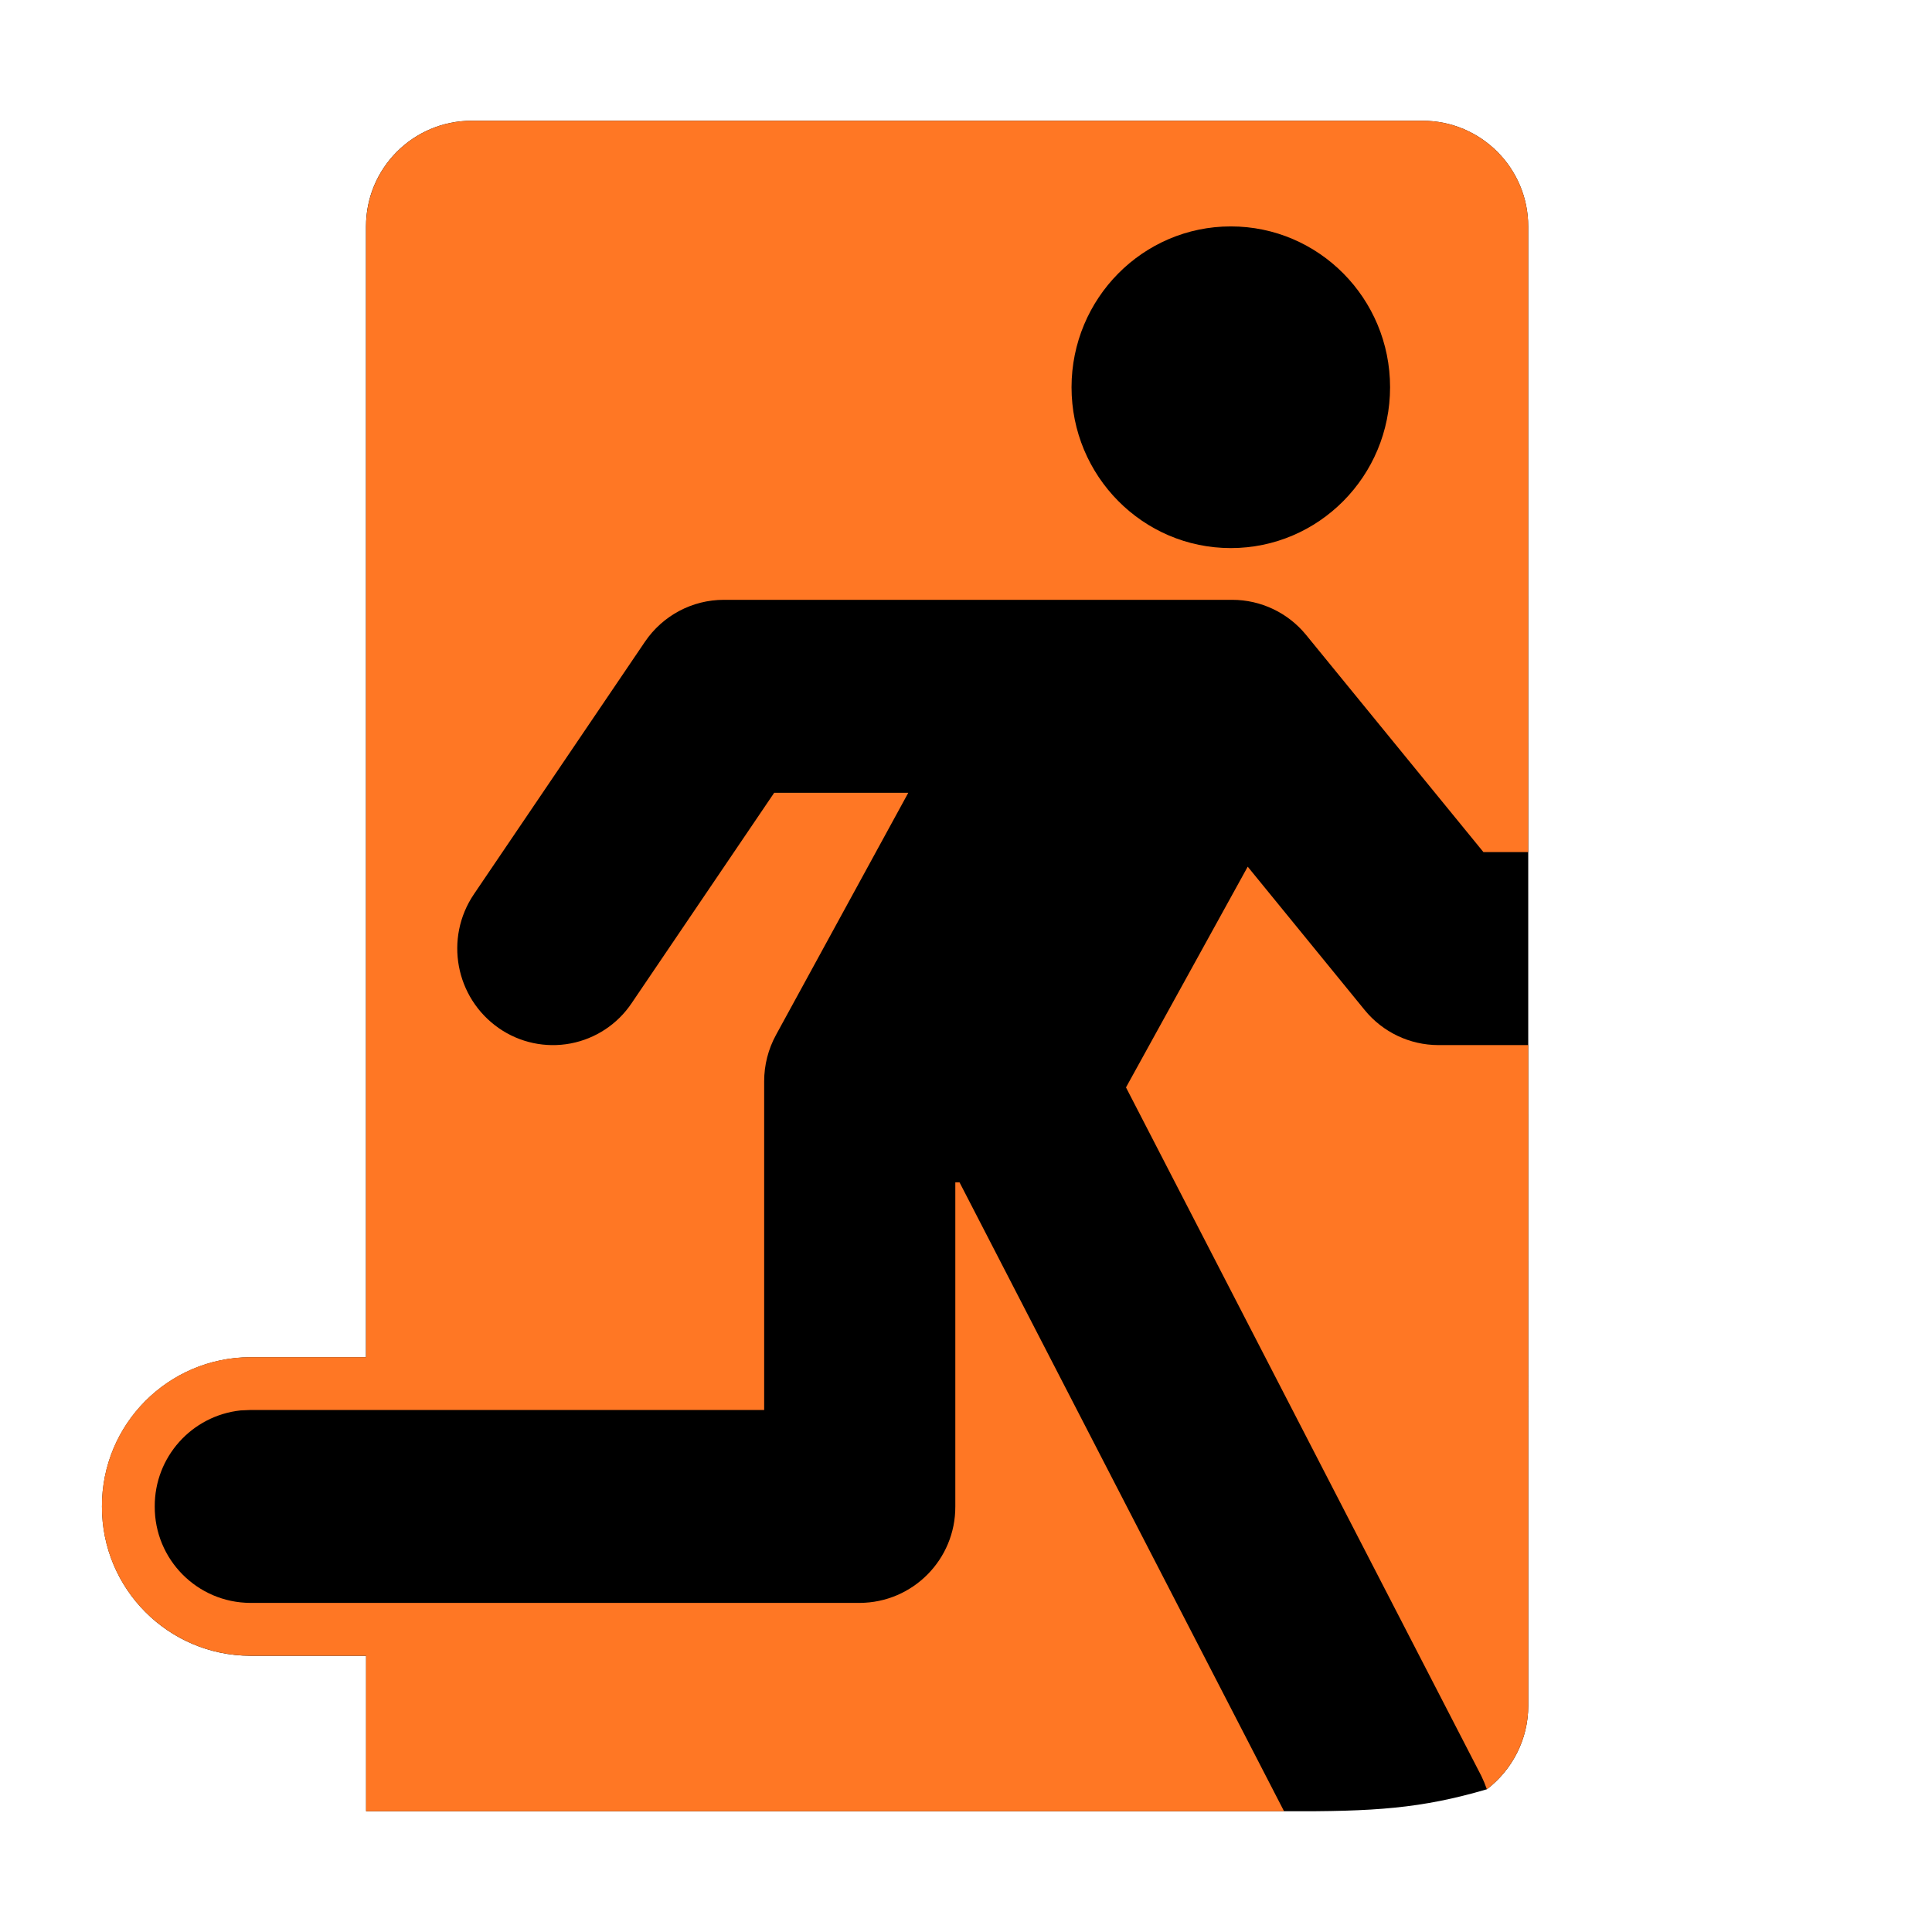
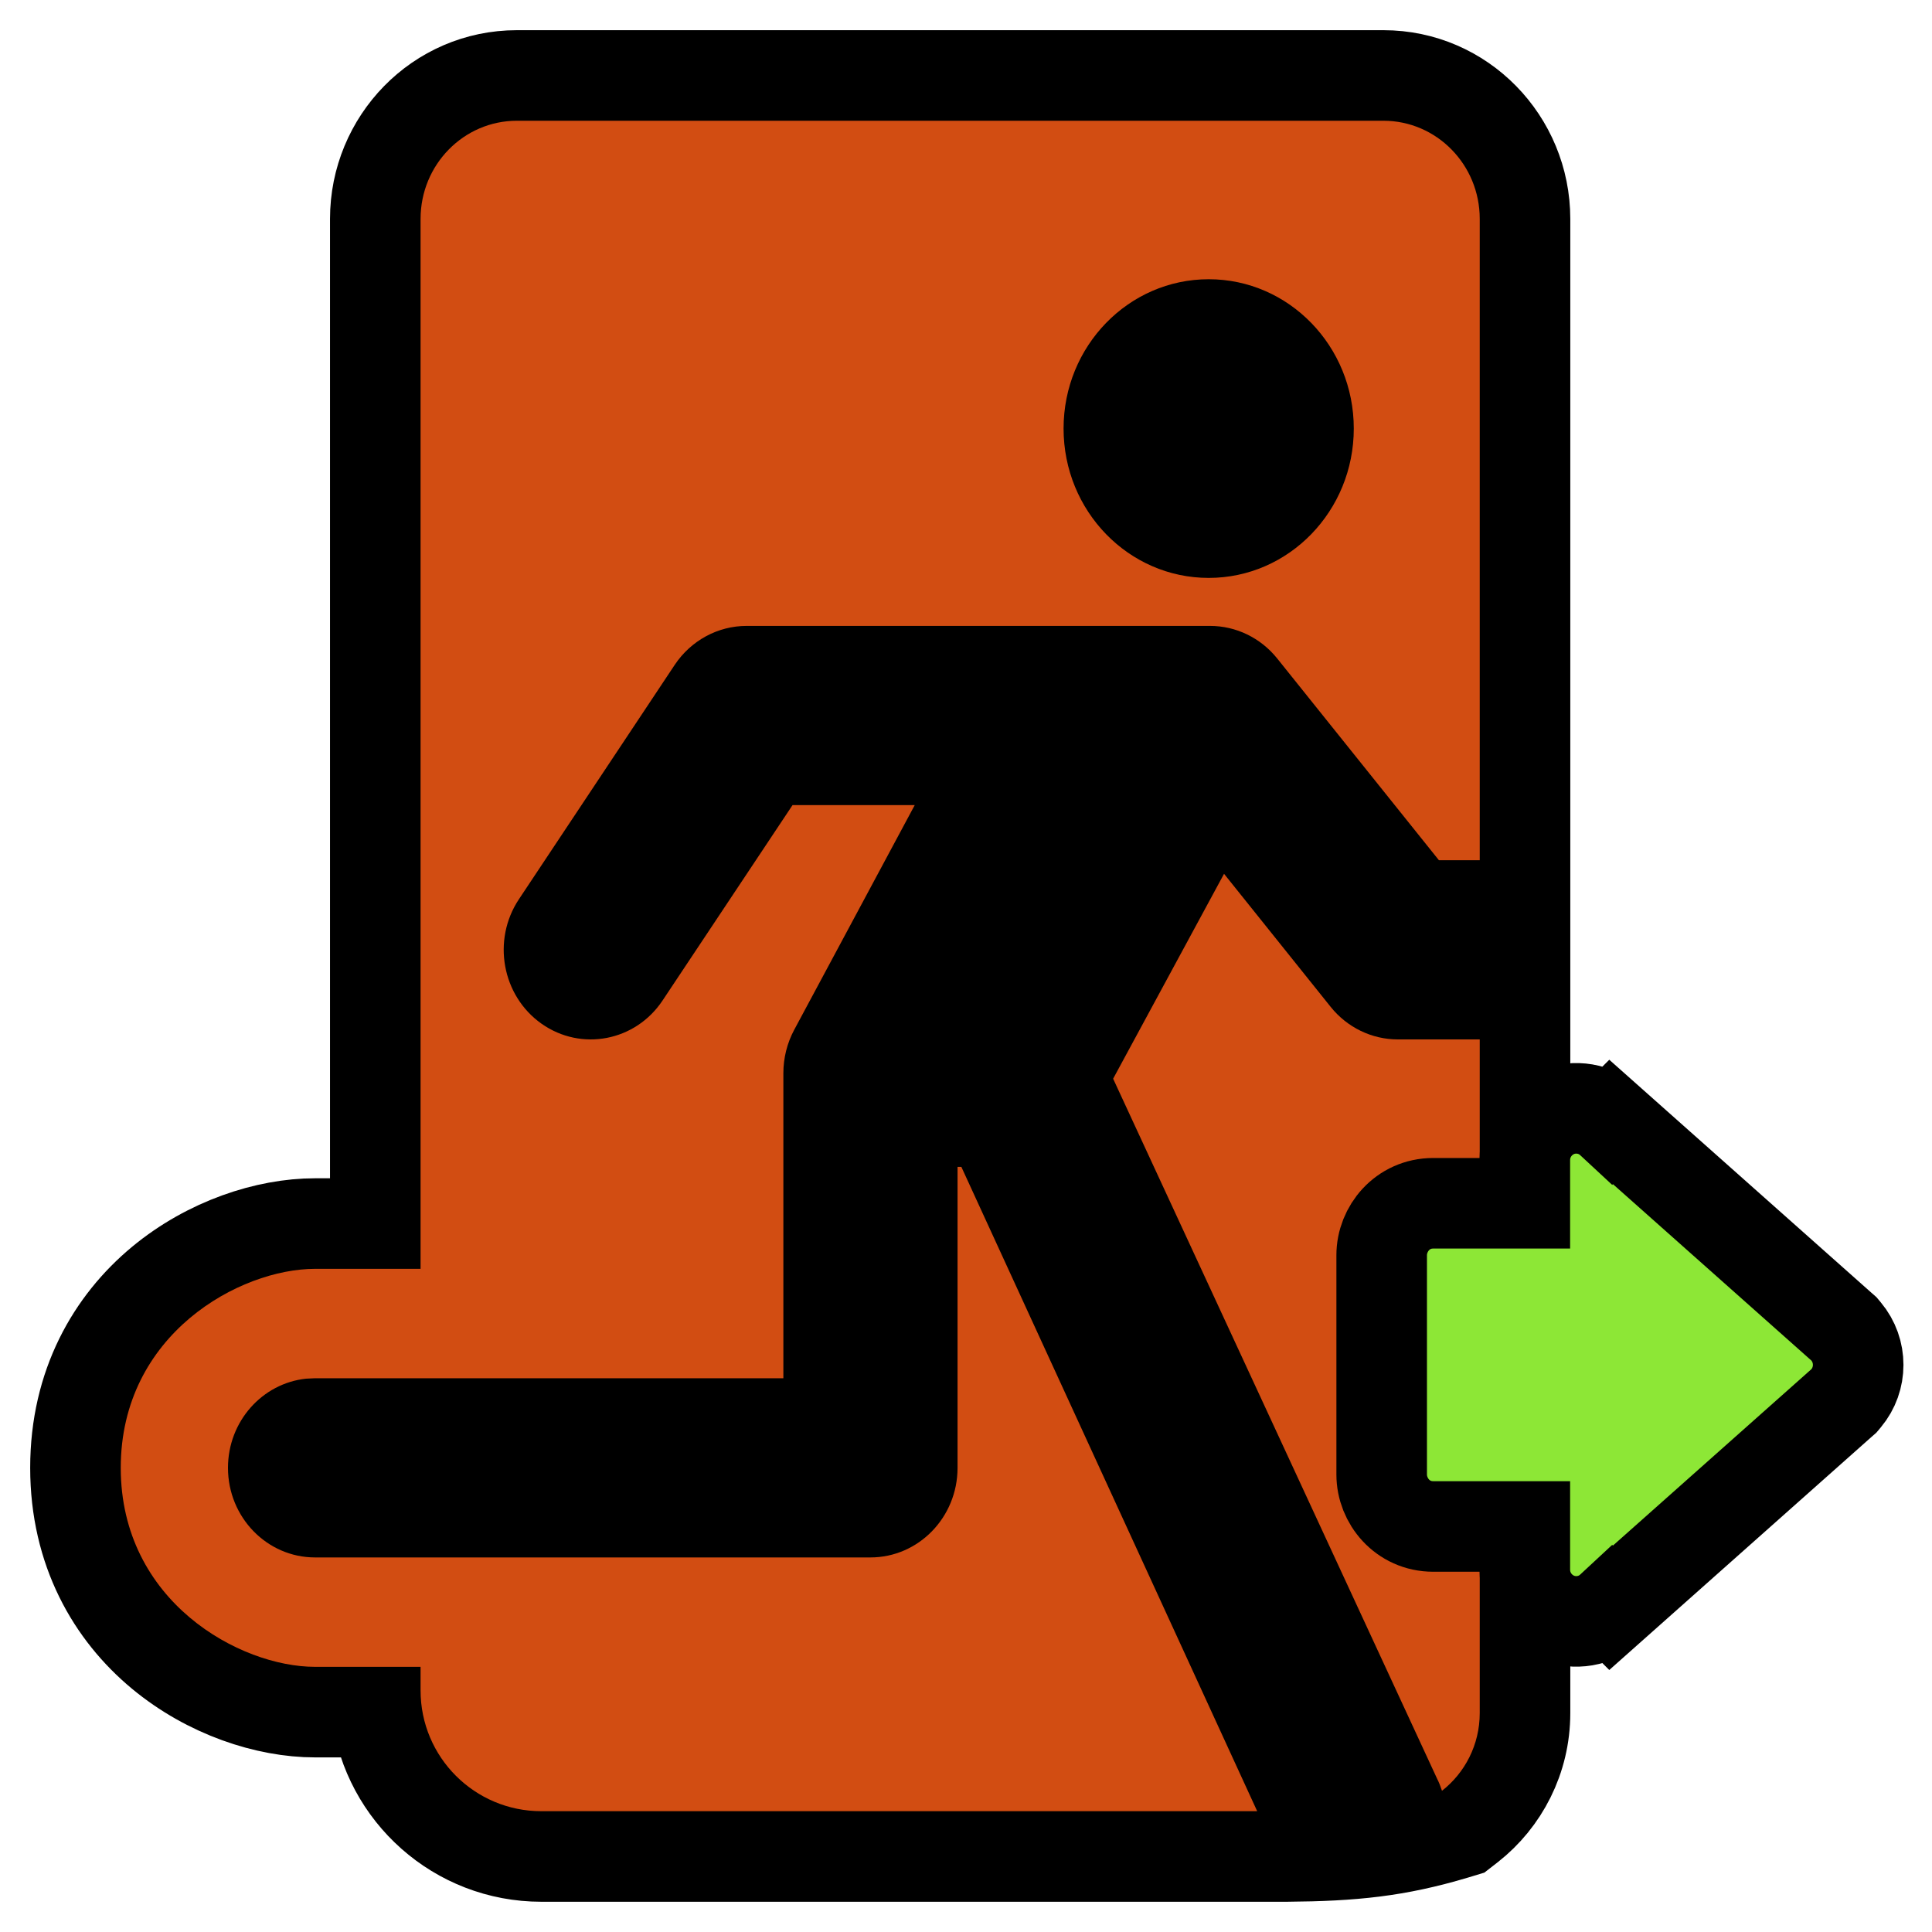
- <svg xmlns="http://www.w3.org/2000/svg" fill="none" viewBox="0 0 32 32">
-   <path fill="#000" d="M25.312 3.75A1.75 1.75 0 0 0 23.562 2H7.812a1.75 1.75 0 0 0-1.75 1.75v18.73H4.146a2.465 2.465 0 0 0-2.457 2.473 2.465 2.465 0 0 0 2.457 2.472h1.918V30h15.205c1.5.007 2.27-.045 3.359-.364.416-.32.685-.821.685-1.386z" />
-   <path fill="#ff7724" fill-rule="evenodd" d="M23.562 2c.967 0 1.75.784 1.75 1.75v10.363h-.742l-2.938-3.598a1.58 1.58 0 0 0-1.221-.58h-8.423c-.522 0-1.011.26-1.306.695L7.85 14.81a1.607 1.607 0 0 0 .413 2.22 1.57 1.57 0 0 0 2.2-.416l2.36-3.483h2.221l-2.19 4.009a1.6 1.6 0 0 0-.197.771v5.443H4.145l-.161.007a1.593 1.593 0 0 0-1.421 1.59 1.59 1.59 0 0 0 1.582 1.598H14.24a1.59 1.59 0 0 0 1.583-1.598v-5.367h.07L21.268 30H6.063v-2.576H4.145a2.465 2.465 0 0 1-2.457-2.472 2.465 2.465 0 0 1 2.457-2.473h1.918V3.75c0-.966.783-1.75 1.75-1.75zm-3.176 1.75c-1.456 0-2.637 1.193-2.638 2.664 0 1.47 1.181 2.664 2.638 2.664s2.638-1.193 2.638-2.664-1.181-2.664-2.638-2.664" clip-rule="evenodd" />
-   <path fill="#ff7724" d="M22.603 16.729c.3.368.748.58 1.22.581h1.49v10.94c0 .565-.27 1.066-.686 1.386a2 2 0 0 0-.091-.22L18.65 18.011l2.016-3.656z" />
+ <svg xmlns="http://www.w3.org/2000/svg" width="32" height="32" viewBox="0 0 32 32" fill="none">
+   <path d="M22.914 1.25C24.222 1.25 25.259 2.327 25.259 3.625V28.374C25.259 29.138 24.9 29.818 24.347 30.252L24.235 30.339L24.1 30.38C23.139 30.667 22.415 30.74 21.315 30.749H8.966C7.569 30.749 6.417 29.707 6.241 28.358H5.218C4.418 28.358 3.445 28.041 2.663 27.392C1.858 26.723 1.25 25.694 1.25 24.311C1.25 22.929 1.858 21.9 2.663 21.231C3.445 20.582 4.418 20.266 5.218 20.266H6.216V3.625C6.216 2.327 7.252 1.25 8.561 1.25H22.914Z" fill="black" stroke="black" stroke-width="1.5" />
+   <path fill-rule="evenodd" clip-rule="evenodd" d="M22.914 2C23.795 2 24.509 2.728 24.509 3.625V14.248H23.833L21.155 10.907C20.881 10.565 20.473 10.367 20.042 10.367H12.366C11.89 10.367 11.444 10.609 11.175 11.013L8.595 14.894C8.145 15.571 8.314 16.494 8.971 16.957C9.628 17.419 10.526 17.247 10.975 16.57L13.127 13.335H15.151L13.154 17.058C13.037 17.277 12.975 17.524 12.975 17.775V22.828H5.218L5.071 22.835C4.344 22.911 3.776 23.543 3.776 24.312C3.776 25.131 4.422 25.796 5.218 25.796H14.417C15.214 25.796 15.86 25.131 15.86 24.312V19.327H15.923L20.823 29.999H8.966C7.861 29.999 6.966 29.104 6.966 27.999V27.608H5.218C3.974 27.608 2 26.528 2 24.312C2 22.095 3.974 21.016 5.218 21.016H6.966V3.625C6.966 2.728 7.68 2 8.561 2H22.914ZM20.02 4.625C18.692 4.625 17.616 5.732 17.616 7.098C17.616 8.464 18.692 9.572 20.02 9.572C21.347 9.572 22.423 8.464 22.423 7.098C22.423 5.732 21.347 4.625 20.02 4.625Z" fill="#D24D12" />
+   <path d="M22.04 16.677C22.313 17.018 22.722 17.216 23.152 17.216H24.509V28.374C24.509 28.899 24.263 29.364 23.884 29.661C23.861 29.592 23.835 29.523 23.801 29.457L18.437 17.867L20.274 14.473L22.04 16.677Z" fill="#D24D12" />
+   <path d="M22.885 20.789C22.885 20.356 23.227 19.93 23.739 19.93L25.256 19.93L25.256 19.216C25.256 18.848 25.483 18.543 25.793 18.418C26.08 18.303 26.431 18.349 26.684 18.584L26.685 18.583L30.5 21.974L30.541 22.01L30.577 22.053C30.844 22.373 30.844 22.84 30.577 23.16L30.541 23.203L30.5 23.239L26.685 26.63L26.684 26.629C26.431 26.864 26.08 26.91 25.793 26.795C25.483 26.67 25.256 26.365 25.256 25.997L25.256 25.283L23.739 25.283C23.227 25.283 22.885 24.857 22.885 24.424L22.885 20.789Z" fill="#8DE736" stroke="black" stroke-width="1.5" />
</svg>
